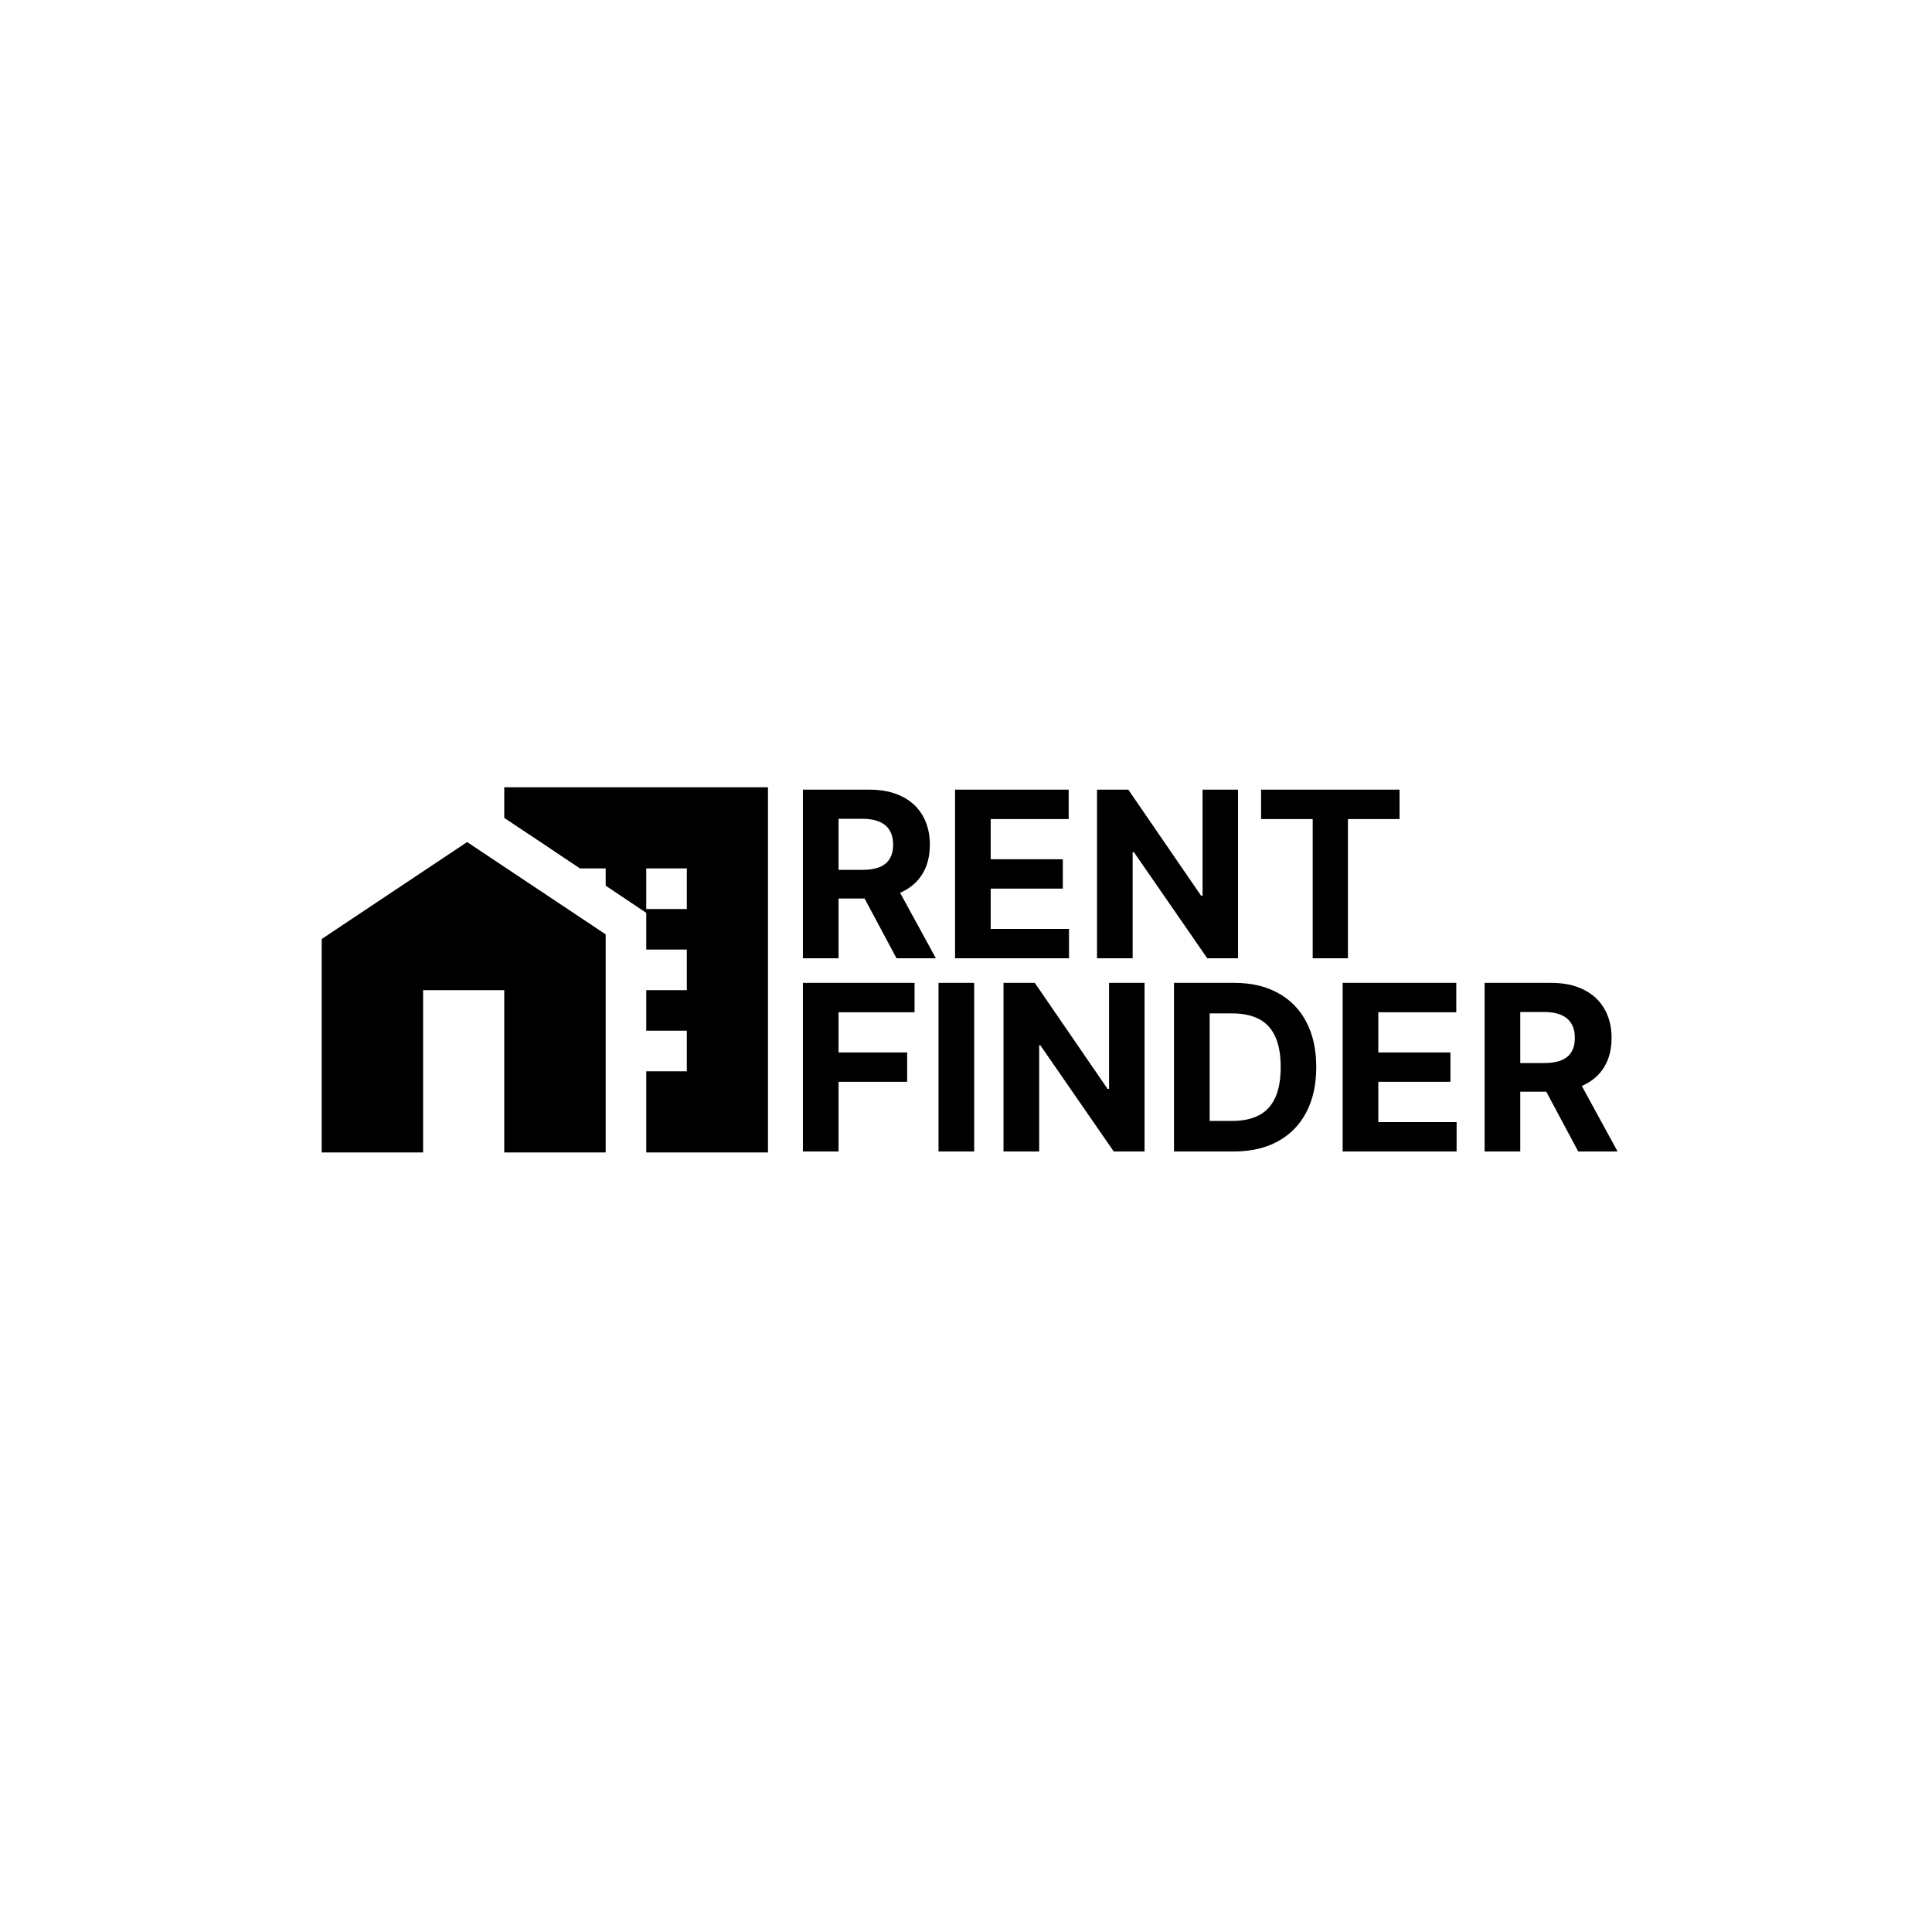
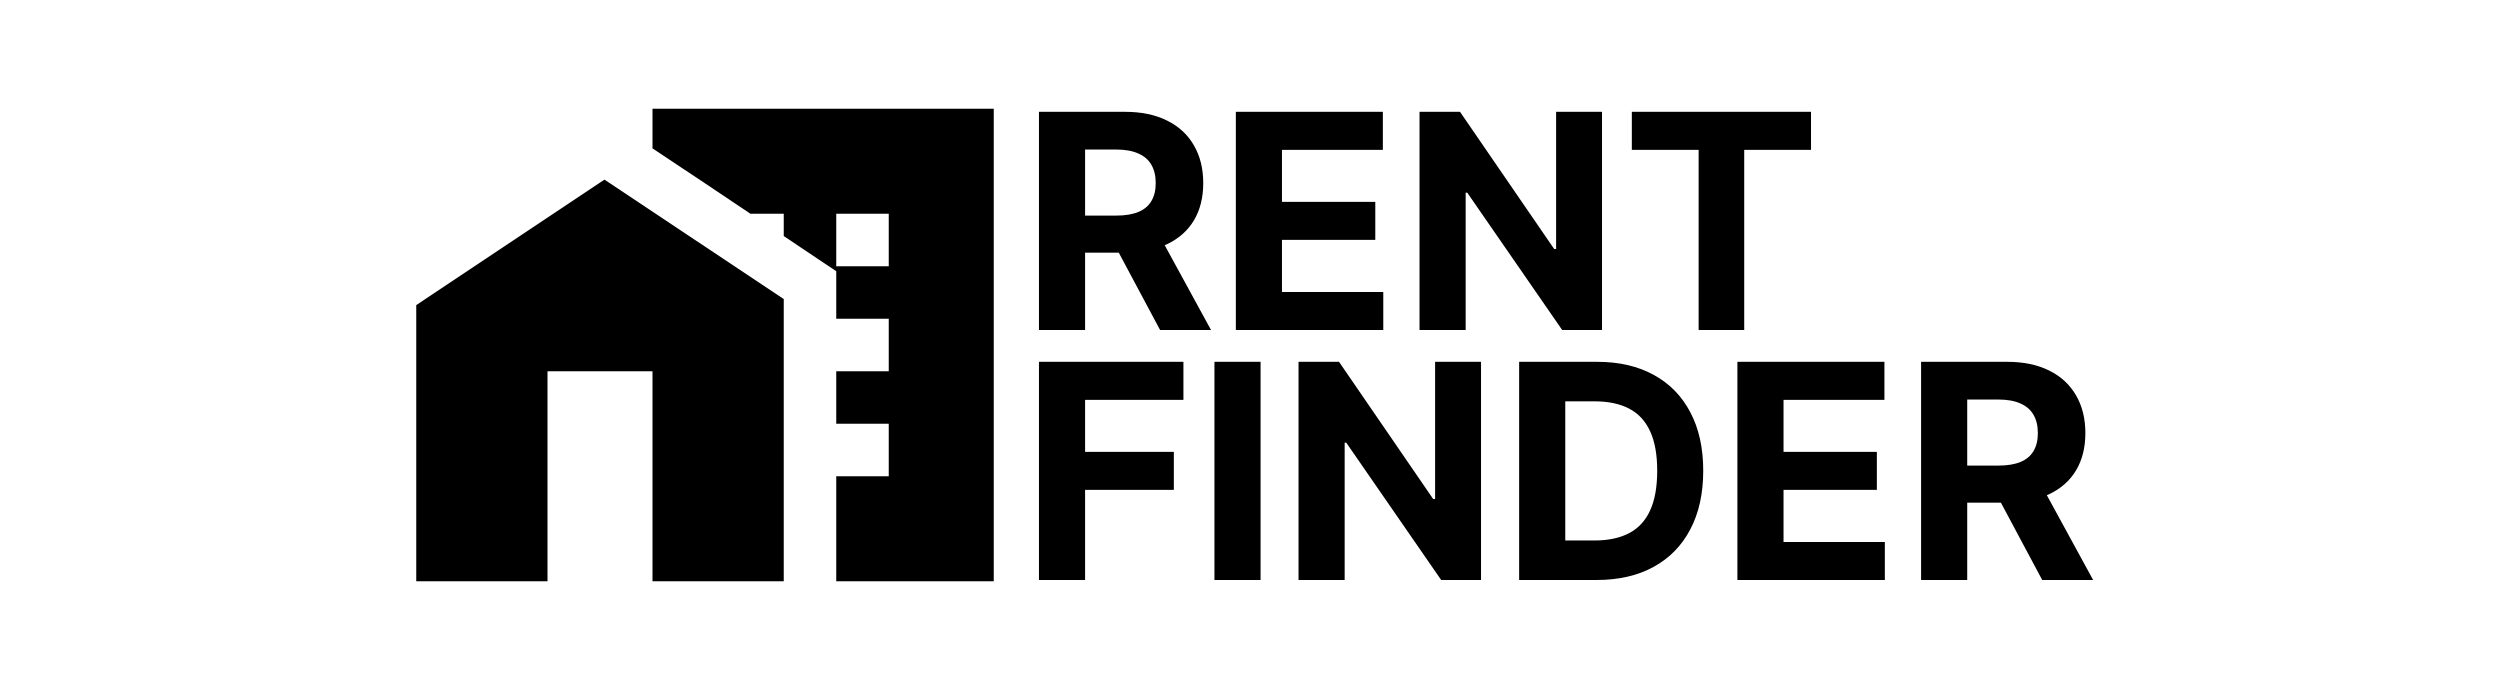
- <svg xmlns="http://www.w3.org/2000/svg" width="250" height="250" viewBox="0 0 250 250" fill="none">
-   <rect width="250" height="250" fill="white" />
-   <path d="M103.896 124V102.182H112.504C114.152 102.182 115.558 102.477 116.723 103.066C117.895 103.648 118.786 104.476 119.397 105.548C120.015 106.614 120.324 107.867 120.324 109.309C120.324 110.758 120.011 112.004 119.386 113.048C118.761 114.085 117.856 114.881 116.67 115.435C115.491 115.989 114.063 116.266 112.387 116.266H106.624V112.558H111.641C112.522 112.558 113.254 112.437 113.836 112.196C114.418 111.955 114.852 111.592 115.136 111.109C115.427 110.626 115.572 110.026 115.572 109.309C115.572 108.585 115.427 107.974 115.136 107.477C114.852 106.979 114.415 106.603 113.825 106.347C113.243 106.085 112.508 105.953 111.62 105.953H108.509V124H103.896ZM115.679 114.071L121.102 124H116.009L110.704 114.071H115.679ZM123.584 124V102.182H138.286V105.985H128.197V111.184H137.529V114.987H128.197V120.197H138.328V124H123.584ZM160.202 102.182V124H156.218L146.726 110.268H146.566V124H141.953V102.182H146.001L155.419 115.903H155.611V102.182H160.202ZM163.183 105.985V102.182H181.102V105.985H174.422V124H169.862V105.985H163.183Z" fill="black" />
-   <path d="M103.896 149V127.182H118.342V130.985H108.509V136.184H117.384V139.987H108.509V149H103.896ZM126.058 127.182V149H121.445V127.182H126.058ZM148.103 127.182V149H144.118L134.626 135.268H134.466V149H129.853V127.182H133.902L143.319 140.903H143.511V127.182H148.103ZM159.648 149H151.914V127.182H159.712C161.907 127.182 163.796 127.619 165.38 128.492C166.964 129.359 168.182 130.605 169.034 132.232C169.893 133.858 170.323 135.804 170.323 138.07C170.323 140.342 169.893 142.295 169.034 143.929C168.182 145.562 166.956 146.816 165.358 147.69C163.768 148.563 161.864 149 159.648 149ZM156.527 145.048H159.456C160.82 145.048 161.967 144.806 162.898 144.323C163.835 143.833 164.538 143.077 165.007 142.054C165.483 141.024 165.721 139.696 165.721 138.07C165.721 136.457 165.483 135.14 165.007 134.117C164.538 133.094 163.839 132.342 162.908 131.859C161.978 131.376 160.831 131.134 159.467 131.134H156.527V145.048ZM173.74 149V127.182H188.442V130.985H178.353V136.184H187.685V139.987H178.353V145.197H188.484V149H173.74ZM192.109 149V127.182H200.717C202.365 127.182 203.771 127.477 204.936 128.066C206.108 128.648 206.999 129.476 207.61 130.548C208.228 131.614 208.537 132.867 208.537 134.309C208.537 135.758 208.224 137.004 207.599 138.048C206.974 139.085 206.069 139.881 204.883 140.435C203.704 140.989 202.276 141.266 200.6 141.266H194.836V137.558H199.854C200.735 137.558 201.466 137.437 202.049 137.196C202.631 136.955 203.064 136.592 203.349 136.109C203.64 135.626 203.785 135.026 203.785 134.309C203.785 133.585 203.64 132.974 203.349 132.477C203.064 131.979 202.628 131.603 202.038 131.347C201.456 131.085 200.721 130.953 199.833 130.953H196.722V149H192.109ZM203.892 139.071L209.314 149H204.222L198.917 139.071H203.892Z" fill="black" />
-   <g clip-path="url(#clip0_3_37)">
-     <path d="M60.446 108.962L41.625 121.51V149.125H54.75V128.125H65.25V149.125H78.375V120.906L60.446 108.962Z" fill="black" />
-     <path d="M65.25 101.875V105.839L70.5 109.33L75.041 112.375H78.375V114.606L83.625 118.124V122.875H88.875V128.125H83.625V133.375H88.875V138.625H83.625V149.125H99.375V101.875H65.25ZM88.875 117.625H83.625V112.375H88.875V117.625Z" fill="black" />
+ <svg xmlns="http://www.w3.org/2000/svg" width="250" height="70" viewBox="0 0 250 70" fill="none">
+   <rect width="250" height="70" fill="white" />
+   <path d="M103.896 33V11.182H112.504C114.152 11.182 115.558 11.477 116.723 12.066C117.895 12.648 118.786 13.476 119.397 14.548C120.015 15.614 120.324 16.867 120.324 18.309C120.324 19.758 120.011 21.004 119.386 22.048C118.761 23.085 117.856 23.881 116.67 24.435C115.491 24.989 114.063 25.266 112.387 25.266H106.624V21.558H111.641C112.522 21.558 113.254 21.438 113.836 21.196C114.418 20.954 114.852 20.592 115.136 20.109C115.427 19.626 115.572 19.026 115.572 18.309C115.572 17.584 115.427 16.974 115.136 16.477C114.852 15.979 114.415 15.603 113.825 15.347C113.243 15.085 112.508 14.953 111.62 14.953H108.509V33H103.896ZM115.679 23.071L121.102 33H116.009L110.704 23.071H115.679ZM123.584 33V11.182H138.286V14.985H128.197V20.184H137.529V23.987H128.197V29.197H138.328V33H123.584ZM160.202 11.182V33H156.218L146.726 19.268H146.566V33H141.953V11.182H146.001L155.419 24.903H155.611V11.182H160.202ZM163.183 14.985V11.182H181.102V14.985H174.422V33H169.862V14.985H163.183Z" fill="black" />
+   <path d="M103.896 58V36.182H118.342V39.985H108.509V45.184H117.384V48.987H108.509V58H103.896ZM126.058 36.182V58H121.445V36.182H126.058ZM148.103 36.182V58H144.118L134.626 44.268H134.466V58H129.853V36.182H133.902L143.319 49.903H143.511V36.182H148.103ZM159.648 58H151.914V36.182H159.712C161.907 36.182 163.796 36.619 165.38 37.492C166.964 38.359 168.182 39.605 169.034 41.231C169.893 42.858 170.323 44.804 170.323 47.07C170.323 49.342 169.893 51.295 169.034 52.929C168.182 54.562 166.956 55.816 165.358 56.69C163.768 57.563 161.864 58 159.648 58ZM156.527 54.048H159.456C160.82 54.048 161.967 53.806 162.898 53.323C163.835 52.833 164.538 52.077 165.007 51.054C165.483 50.024 165.721 48.696 165.721 47.07C165.721 45.457 165.483 44.14 165.007 43.117C164.538 42.094 163.839 41.342 162.908 40.859C161.978 40.376 160.831 40.134 159.467 40.134H156.527V54.048ZM173.74 58V36.182H188.442V39.985H178.353V45.184H187.685V48.987H178.353V54.197H188.484V58H173.74ZM192.109 58V36.182H200.717C202.365 36.182 203.771 36.477 204.936 37.066C206.108 37.648 206.999 38.476 207.61 39.548C208.228 40.614 208.537 41.867 208.537 43.309C208.537 44.758 208.224 46.004 207.599 47.048C206.974 48.085 206.069 48.881 204.883 49.435C203.704 49.989 202.276 50.266 200.6 50.266H194.836V46.558H199.854C200.735 46.558 201.466 46.438 202.049 46.196C202.631 45.955 203.064 45.592 203.349 45.109C203.64 44.626 203.785 44.026 203.785 43.309C203.785 42.584 203.64 41.974 203.349 41.477C203.064 40.979 202.628 40.603 202.038 40.347C201.456 40.084 200.721 39.953 199.833 39.953H196.722V58H192.109ZM203.892 48.071L209.314 58H204.222L198.917 48.071H203.892Z" fill="black" />
+   <g clip-path="url(#clip0_34_2)">
+     <path d="M60.446 17.962L41.625 30.51V58.125H54.75V37.125H65.25V58.125H78.375V29.906L60.446 17.962Z" fill="black" />
+     <path d="M65.25 10.875V14.839L70.5 18.33L75.041 21.375H78.375V23.606L83.625 27.124V31.875H88.875V37.125H83.625V42.375H88.875V47.625H83.625V58.125H99.375V10.875H65.25ZM88.875 26.625H83.625V21.375H88.875V26.625Z" fill="black" />
  </g>
  <defs>
-     <clipPath id="clip0_3_37">
-       <rect width="63" height="63" fill="white" transform="translate(39 94)" />
+     <clipPath id="clip0_34_2">
+       <rect width="63" height="63" fill="white" transform="translate(39 3)" />
    </clipPath>
  </defs>
</svg>
